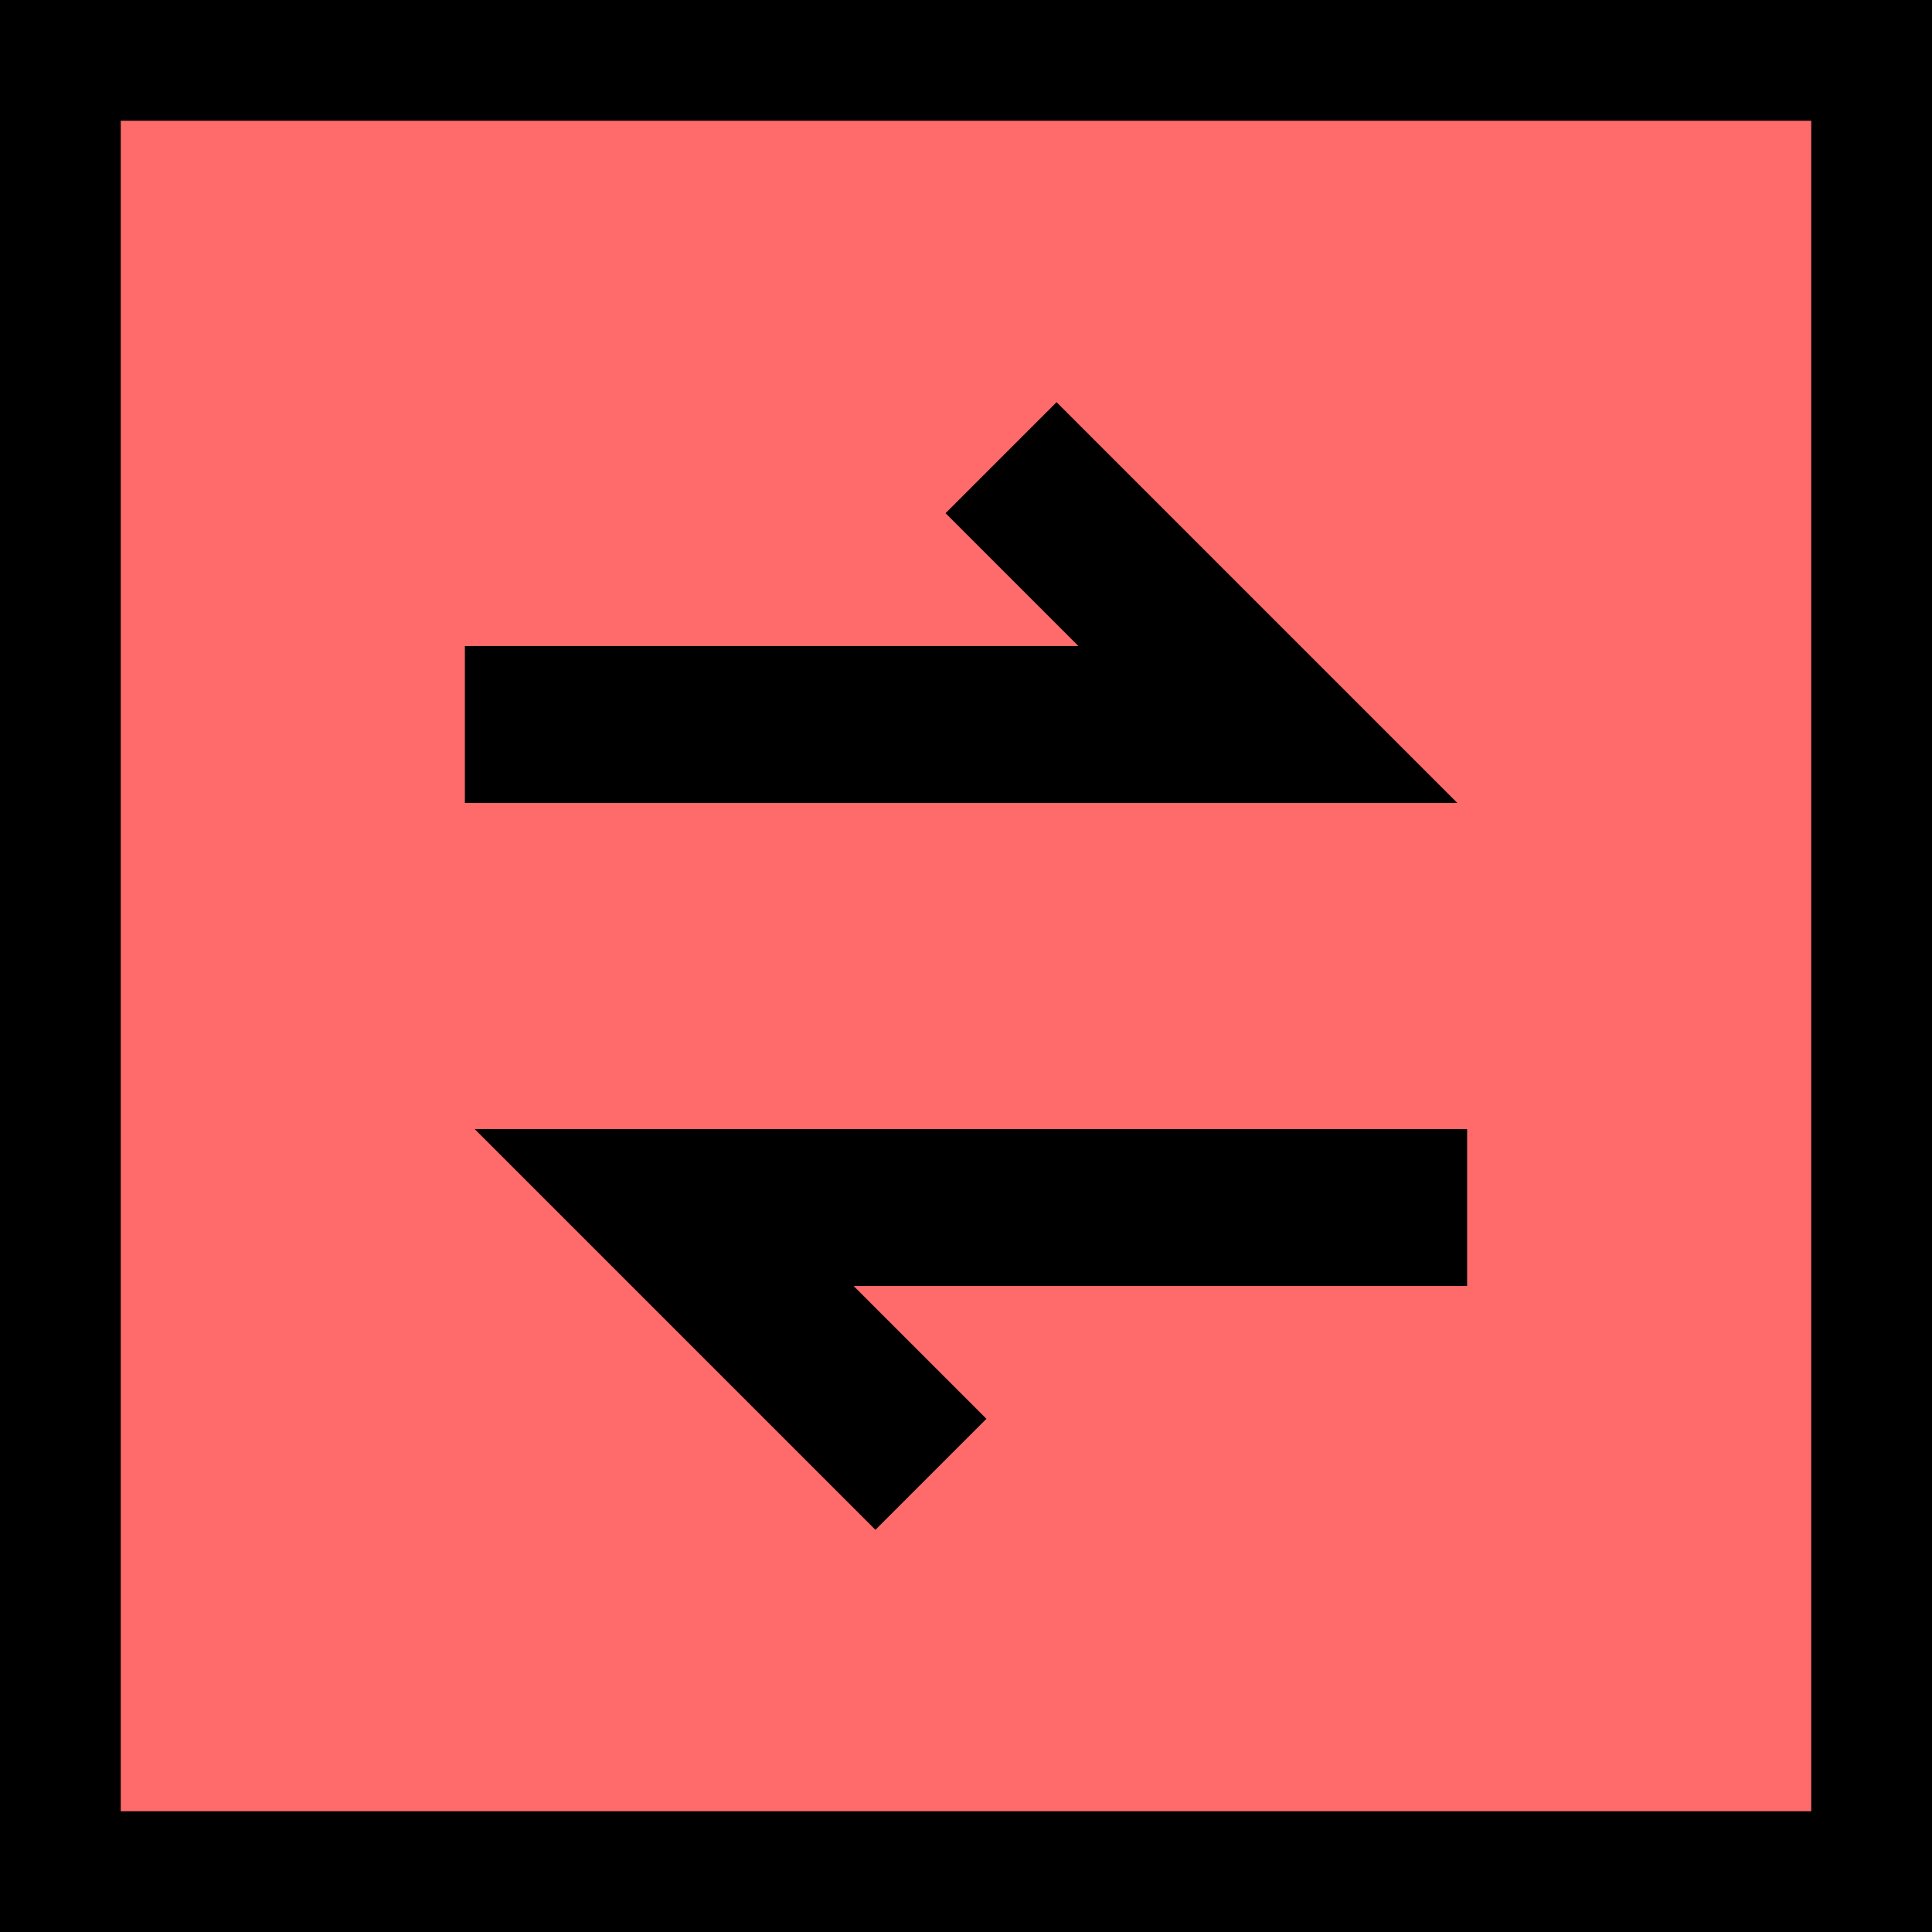
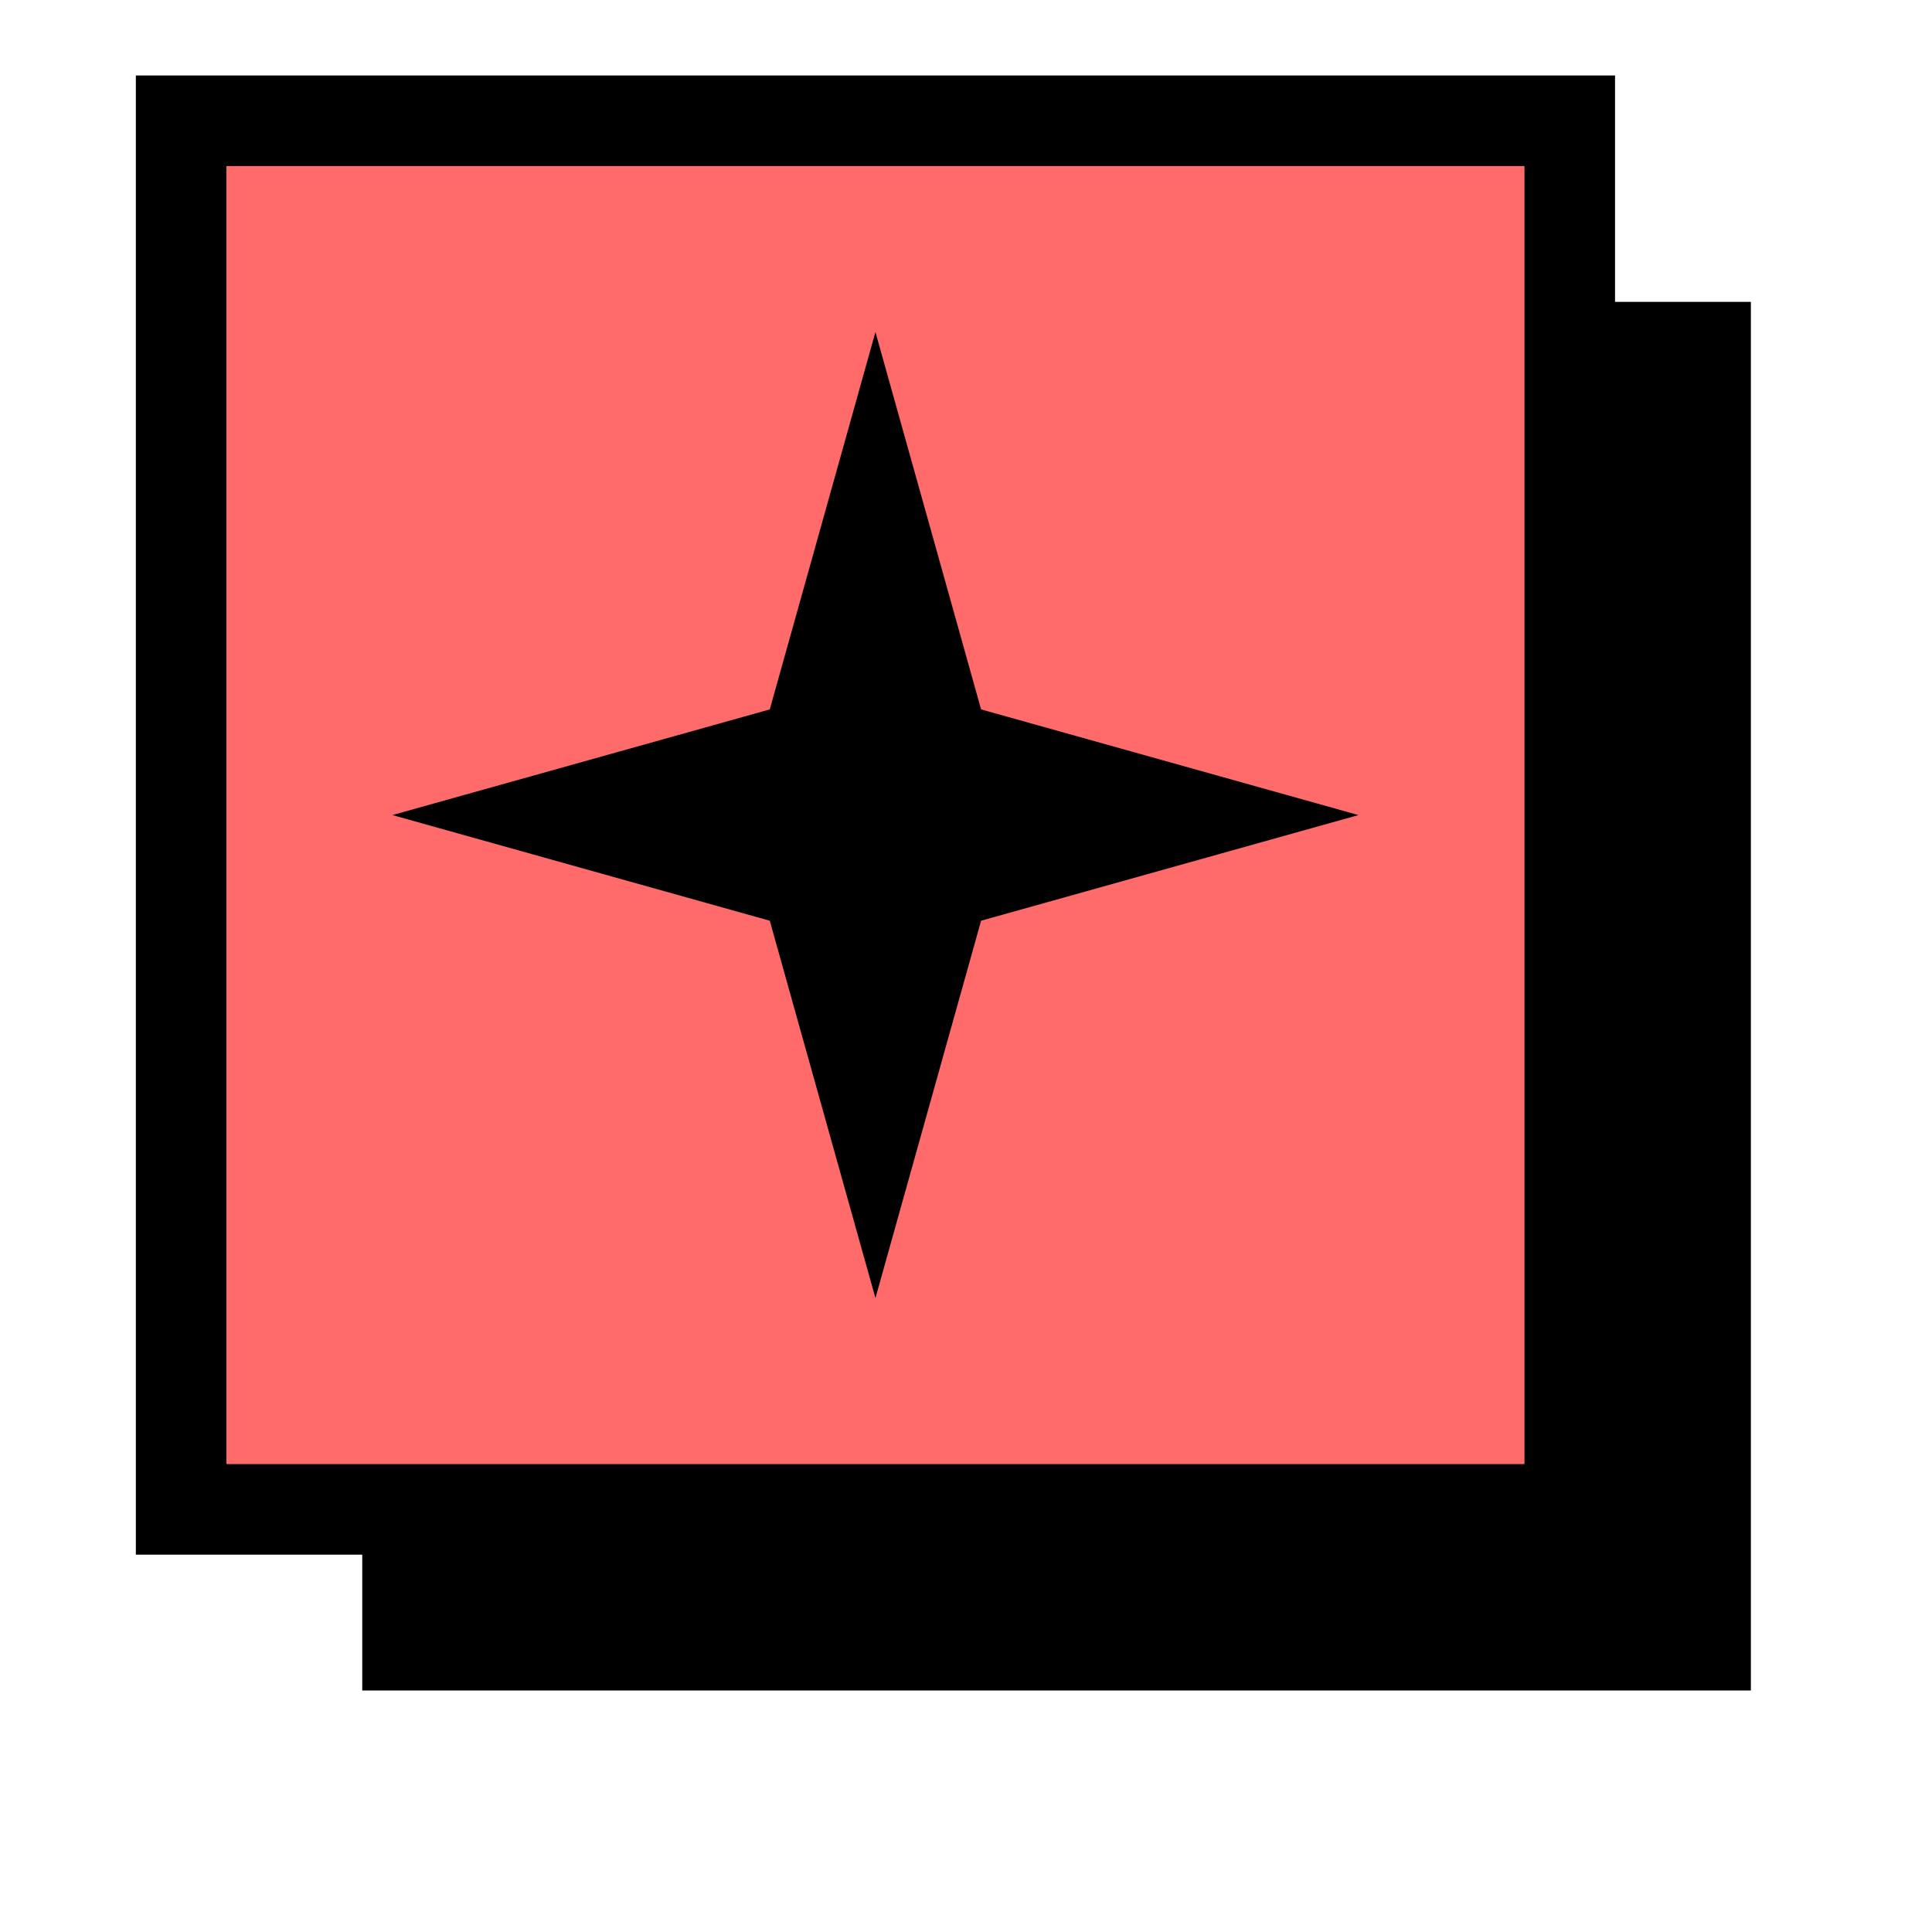
- <svg xmlns="http://www.w3.org/2000/svg" viewBox="0 0 32 32">
-   <rect width="32" height="32" fill="#ff6b6b" />
-   <rect x="1" y="1" width="30" height="30" fill="none" stroke="#000" stroke-width="2" />
-   <path d="M9 12h12l-3.5-3.5M23 20H11l3.5 3.5" fill="none" stroke="#000" stroke-width="2.6" stroke-linecap="square" />
+ <svg xmlns="http://www.w3.org/2000/svg" viewBox="0 0 64 64">
+   <rect x="12" y="10" width="46" height="46" fill="#000000" />
+   <rect x="6" y="4" width="46" height="46" fill="#ff6b6b" stroke="#000000" stroke-width="3" />
+   <path d="M29 11l3.5 12.5L45 27l-12.5 3.5L29 43l-3.5-12.5L13 27l12.5-3.5z" fill="#000000" />
</svg>
